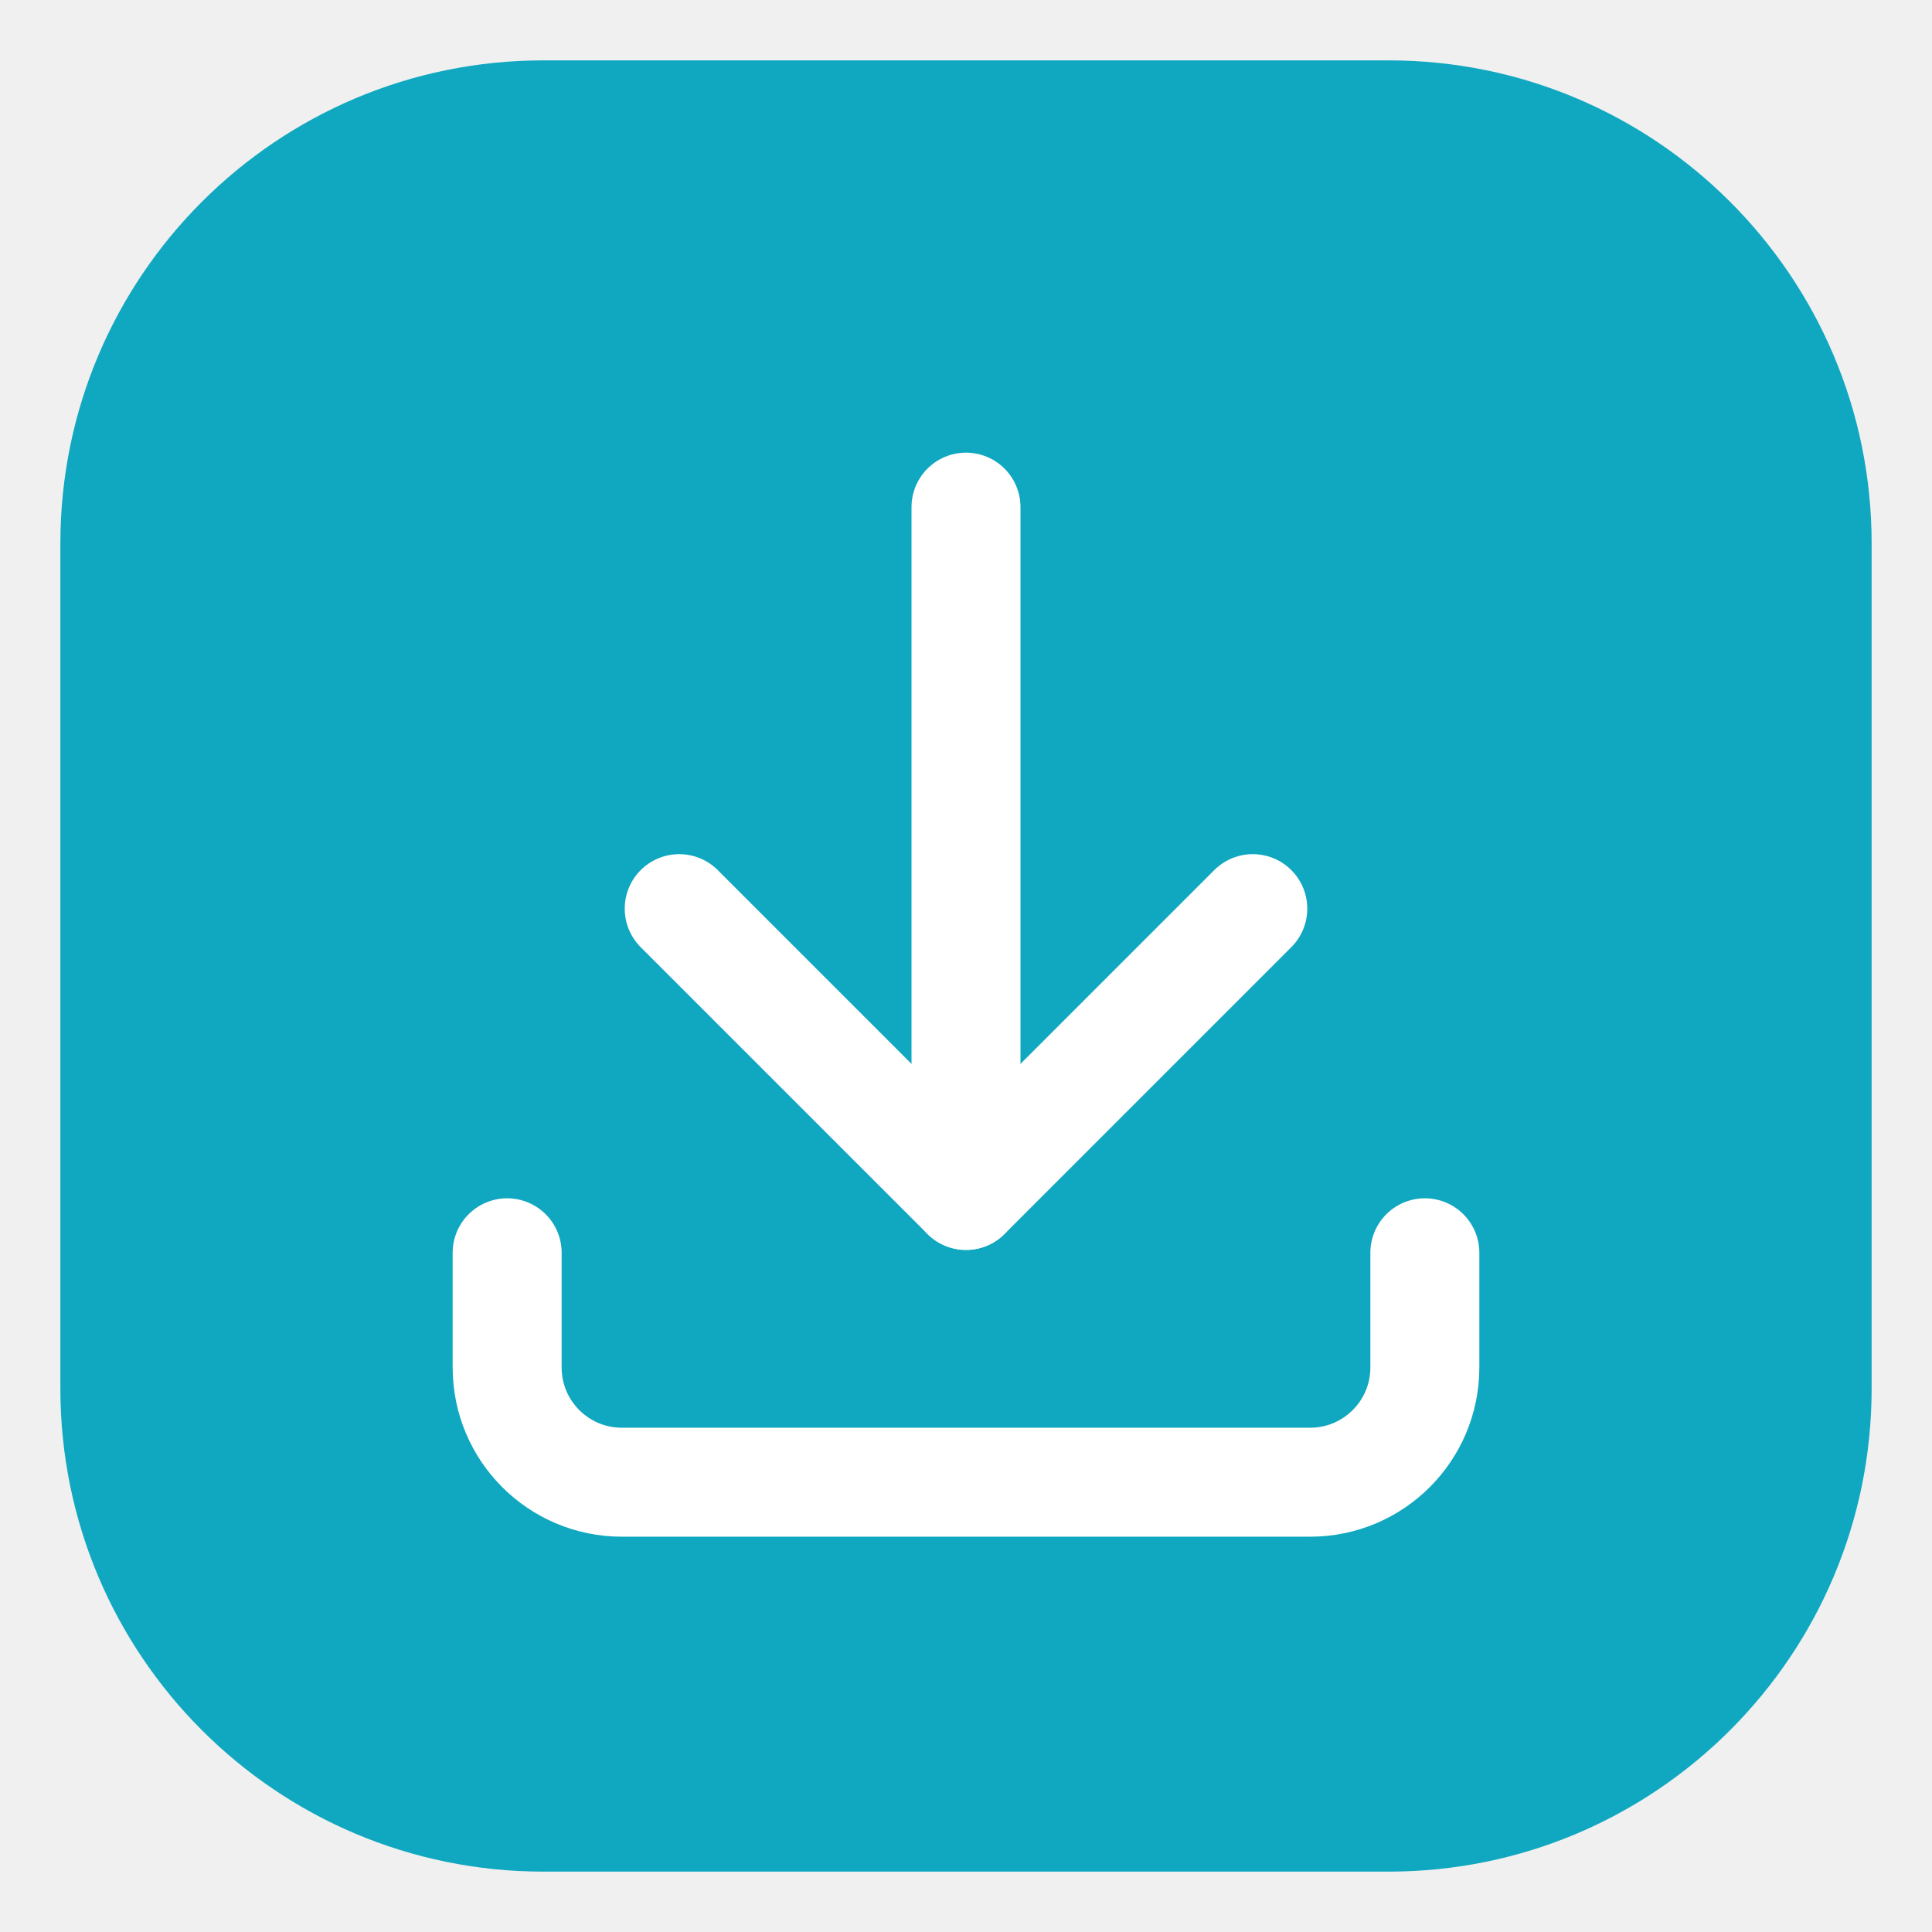
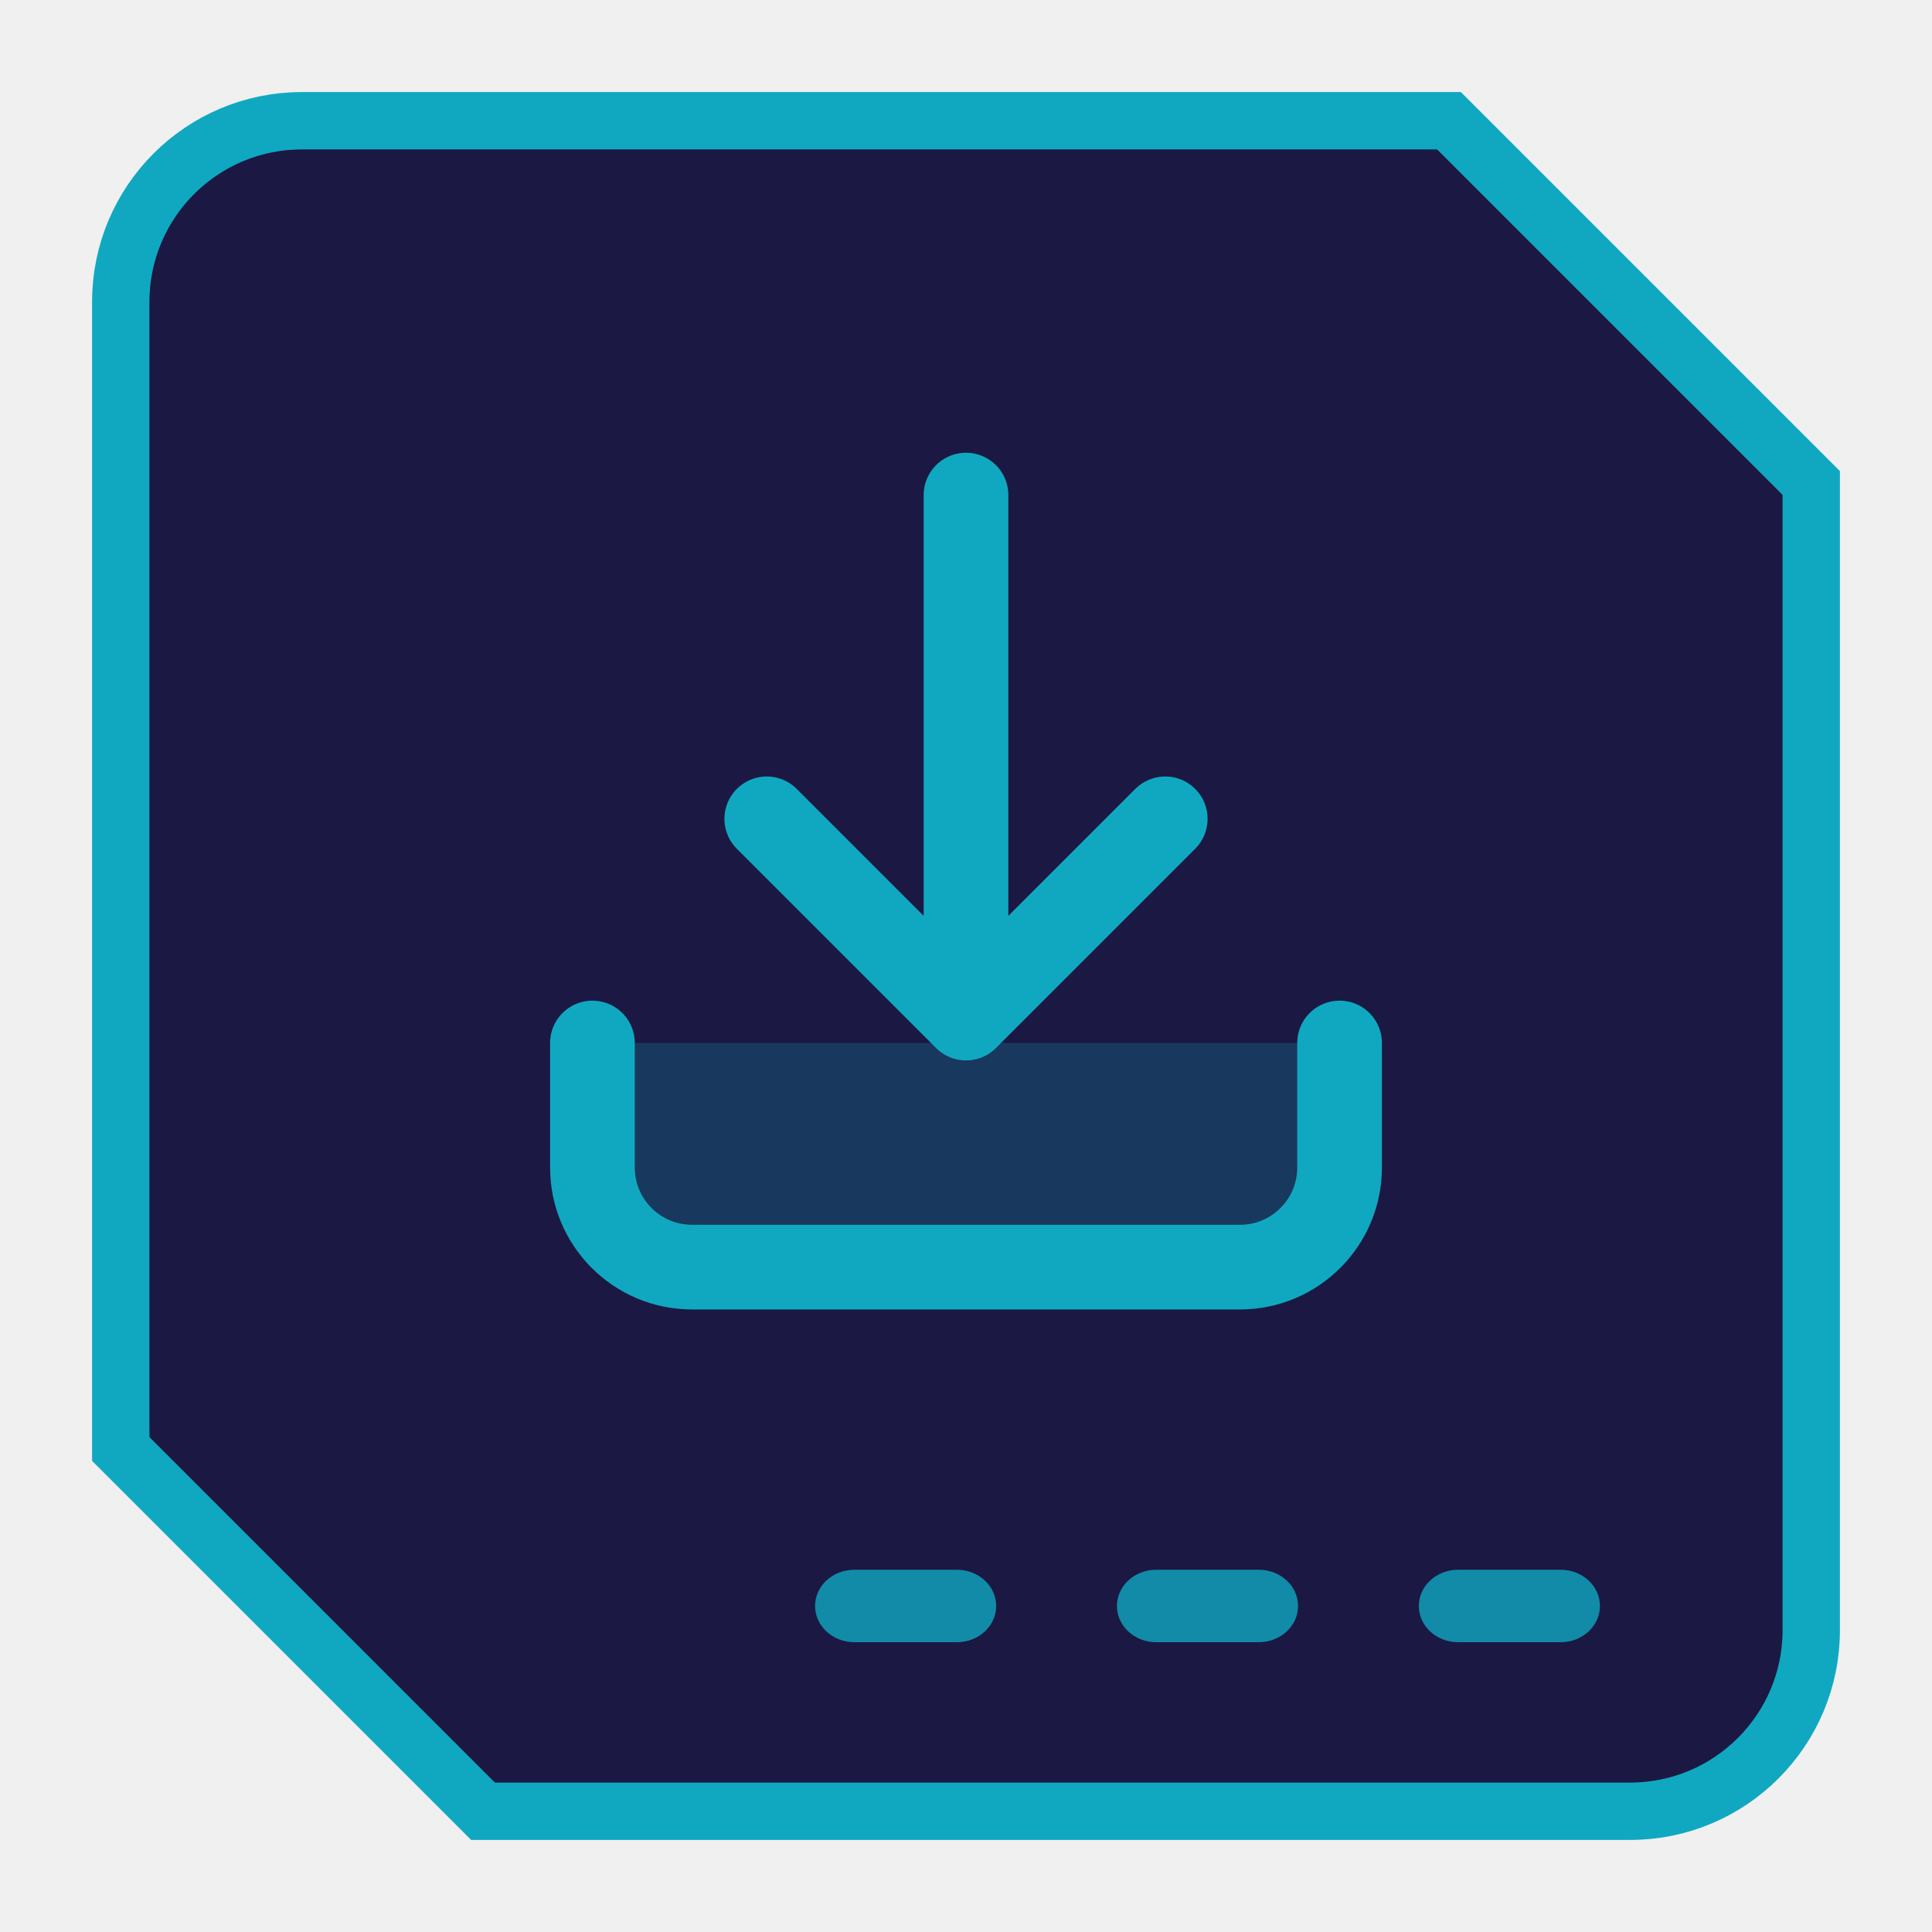
<svg xmlns="http://www.w3.org/2000/svg" width="64" height="64" viewBox="0 0 64 64">
-   <rect x="2" y="2" width="60" height="60" rx="16" fill="#10a8c0" />
-   <g transform="translate(9.20 9.20) scale(1.90)" fill="none" stroke="#ffffff" stroke-width="1.9" stroke-linecap="round" stroke-linejoin="round">
-     <path d="M4 17v2a2 2 0 0 0 2 2h12a2 2 0 0 0 2 -2v-2" />
-     <path d="M7 11l5 5l5 -5" />
-     <path d="M12 4l0 12" />
+   <path d="M10 4h38l12 12v38a6 6 0 0 1-6 6H16L4 48V10a6 6 0 0 1 6-6z" fill="#1b1843" stroke="#10a8c0" stroke-width="1.9" />
+   <g transform="translate(12.2 9.8) scale(1.65)" fill="none" stroke="#10a8c0" stroke-width="1.7" stroke-linecap="round" stroke-linejoin="round">
+     <path d="M4.5 15v2.5a2 2 0 0 0 2 2h11a2 2 0 0 0 2-2V15" fill="#10a8c0" fill-opacity=".22" />
+     <path d="M12 4v10M8 10.5l4 4 4-4" />
  </g>
+   <rect x="27" y="52" width="6" height="2.4" rx="1.3" fill="#10a8c0" fill-opacity=".8" />
+   <rect x="37" y="52" width="6" height="2.4" rx="1.3" fill="#10a8c0" fill-opacity=".8" />
+   <rect x="47" y="52" width="6" height="2.4" rx="1.3" fill="#10a8c0" fill-opacity=".8" />
</svg>
